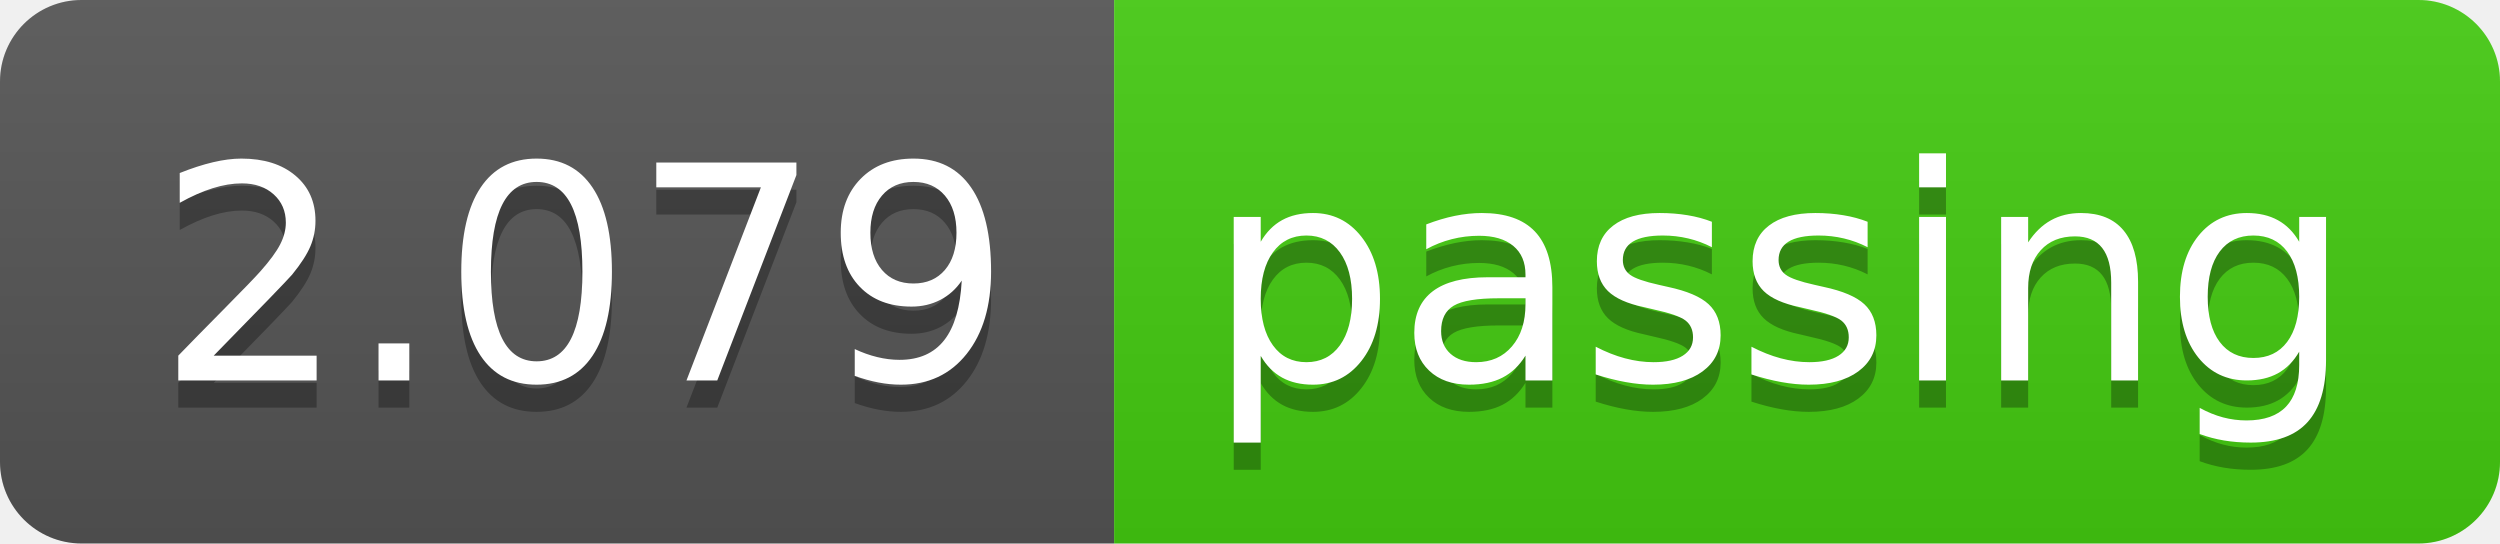
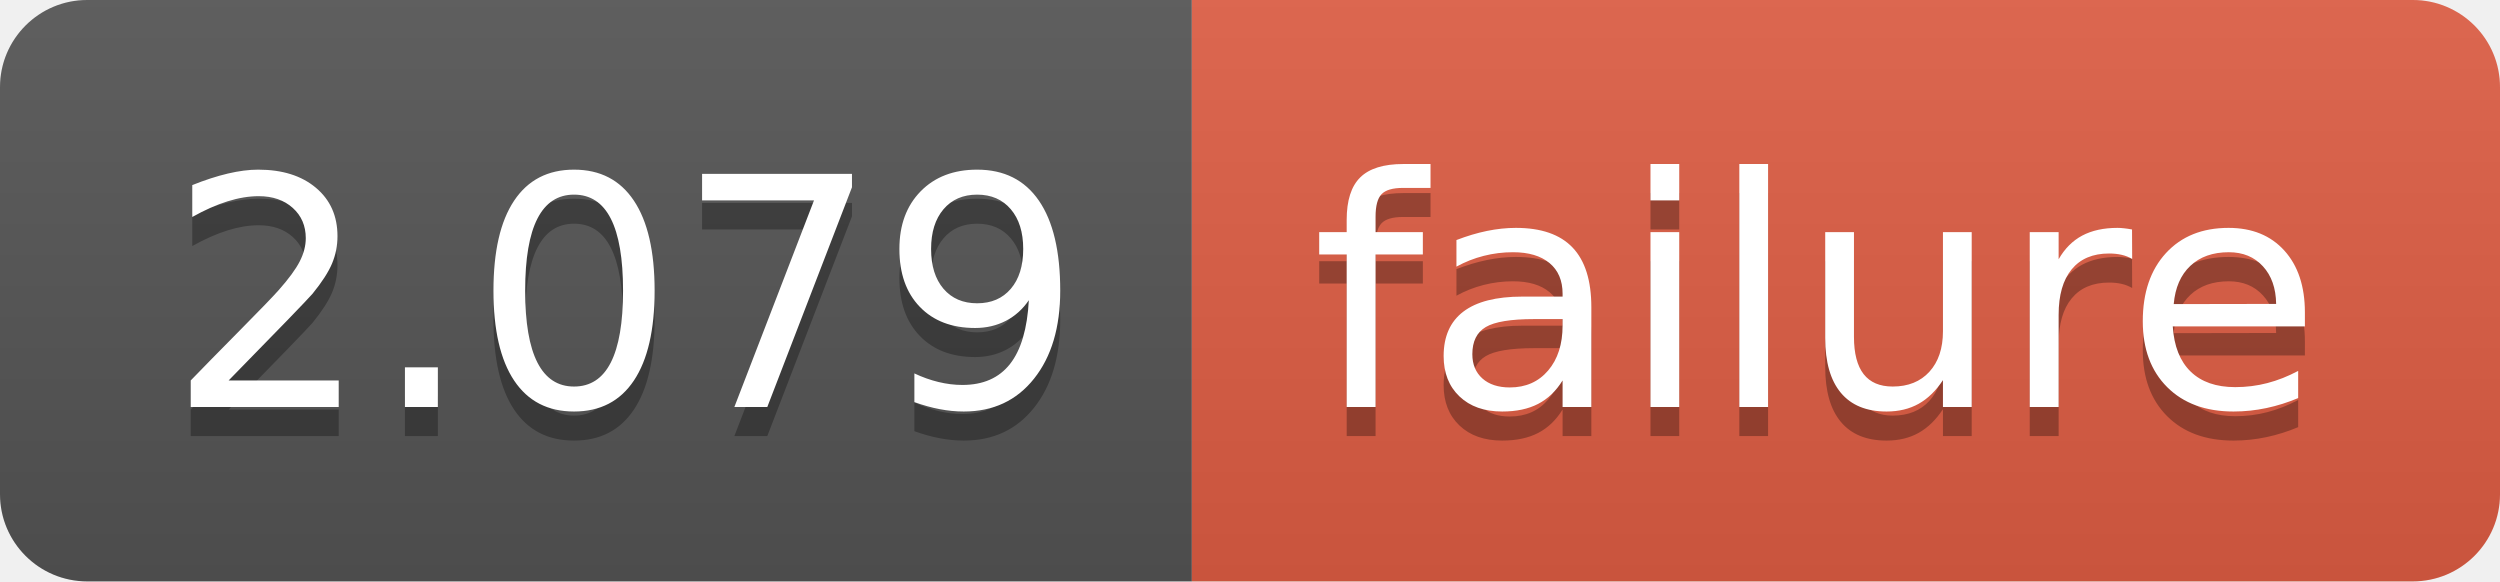
- <svg xmlns="http://www.w3.org/2000/svg" width="92" height="20">
+ <svg xmlns="http://www.w3.org/2000/svg" width="86" height="20">
  <linearGradient id="b" x2="0" y2="100%">
    <stop offset="0" stop-color="#bbb" stop-opacity=".1" />
    <stop offset="1" stop-opacity=".1" />
  </linearGradient>
  <clipPath id="a">
-     <rect width="92" height="20" rx="3" fill="#fff" />
+     <rect width="86" height="20" rx="3" fill="#fff" />
  </clipPath>
  <g clip-path="url(#a)">
    <path fill="#555" d="M0 0h41v20H0z" />
-     <path fill="#4c1" d="M41 0h51v20H41z" />
-     <path fill="url(#b)" d="M0 0h92v20H0z" />
+     <path fill="#e05d44" d="M41 0h45v20H41z" />
+     <path fill="url(#b)" d="M0 0h86v20H0z" />
  </g>
  <g fill="#fff" text-anchor="middle" font-family="DejaVu Sans,Verdana,Geneva,sans-serif" font-size="110">
    <text x="215" y="150" fill="#010101" fill-opacity=".3" transform="scale(.1)" textLength="310">2.079</text>
    <text x="215" y="140" transform="scale(.1)" textLength="310">2.079</text>
-     <text x="655" y="150" fill="#010101" fill-opacity=".3" transform="scale(.1)" textLength="410">passing</text>
-     <text x="655" y="140" transform="scale(.1)" textLength="410">passing</text>
+     <text x="625" y="150" fill="#010101" fill-opacity=".3" transform="scale(.1)" textLength="350">failure</text>
+     <text x="625" y="140" transform="scale(.1)" textLength="350">failure</text>
  </g>
</svg>
